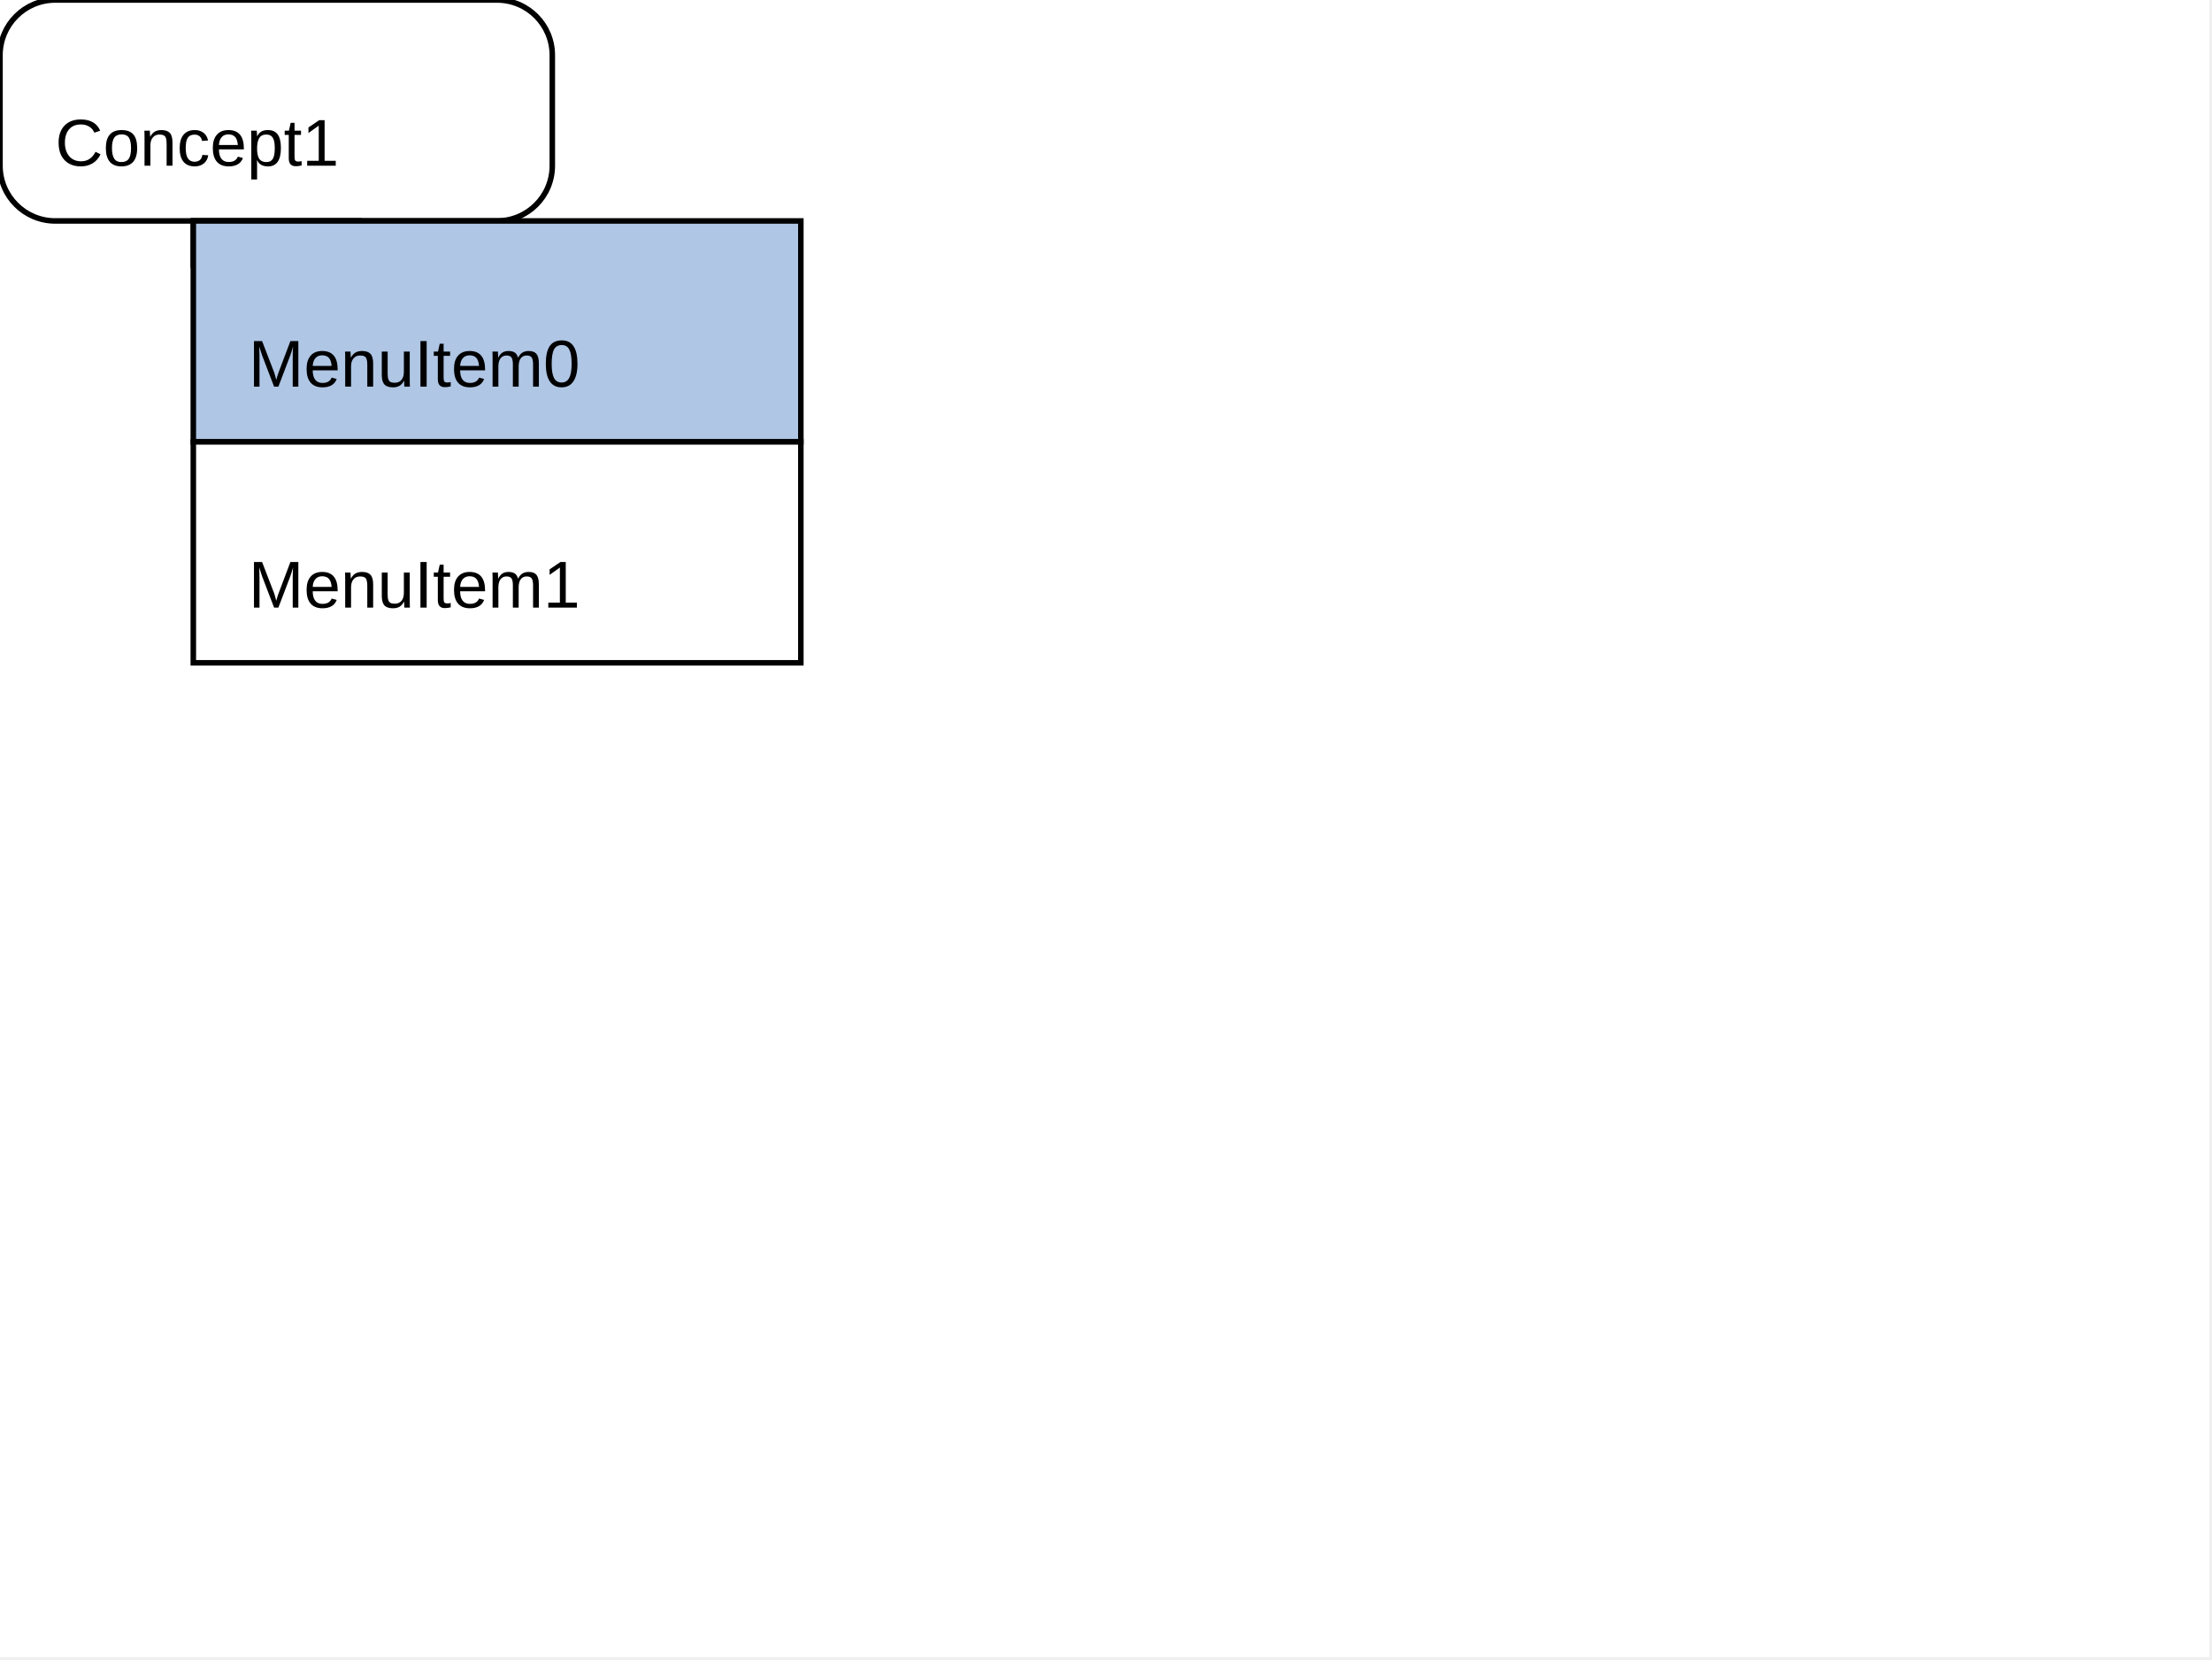
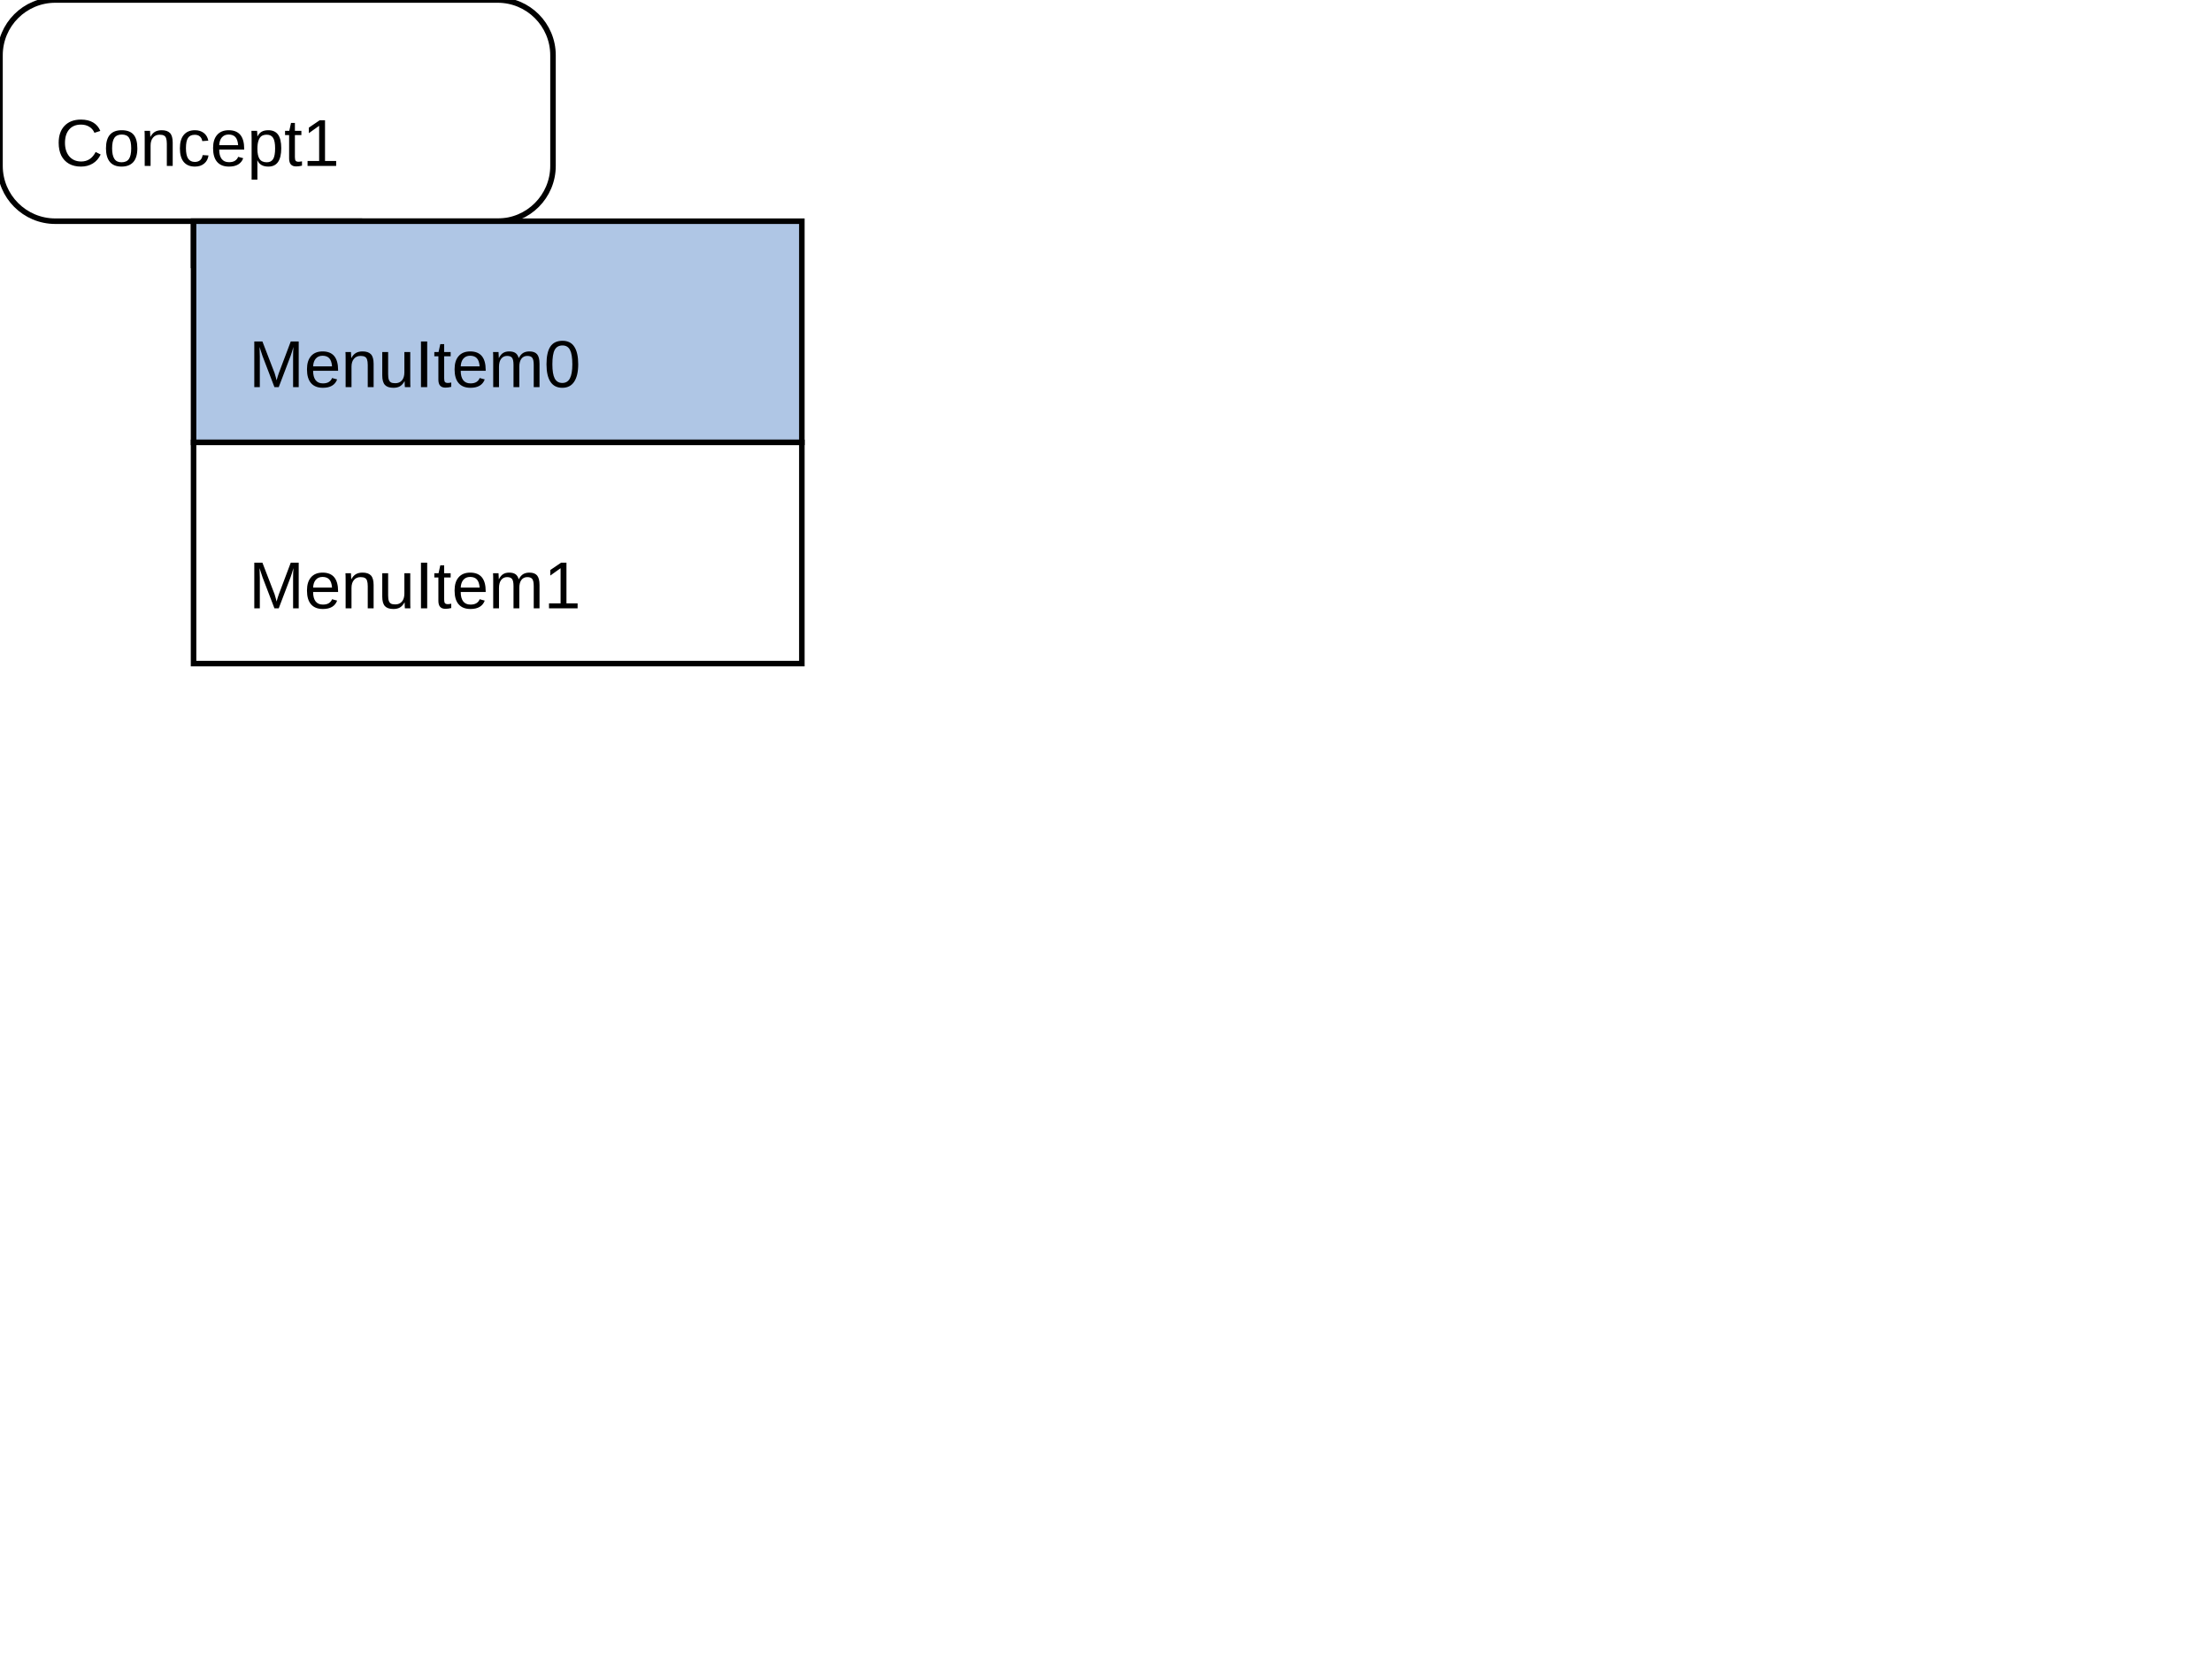
- <svg xmlns="http://www.w3.org/2000/svg" version="1.1">
+ <svg xmlns="http://www.w3.org/2000/svg" width="400.0" height="300.0" version="1.1">
  <rect fill="#FFFFFF" height="300.0" width="400.0" />
  <g id="arcGroup" />
  <g id="nodeGroup">
    <svg id="n1" overflow="visible" x="0.0" y="0.0">
      <svg overflow="visible">
        <rect fill="#FFFFFF" stroke="#000000" rx="10.0" ry="10.0" width="100.0" height="40.0" x="0.0" y="0.0" />
        <text x="10.0" y="30.0" font-family="Arial, sans-serif" font-size="12px">Concept1</text>
      </svg>
      <svg overflow="visible" x="35.0" y="40.0">
        <rect fill="#FFFFFF" stroke="#000000" width="30.0" height="8.0" x="0.0" y="0.0" />
        <polygon points="11.25,2.0 18.75,2.0 15.0,6.0 " fill="#000000" />
      </svg>
    </svg>
  </g>
  <g id="popupGroup">
    <svg overflow="visible" x="35.0" y="40.0">
      <svg overflow="visible" y="0.0">
        <rect fill="#AFC6E5" stroke="#000000" width="110.0" height="40.0" x="0.0" y="0.0" />
        <text x="10.0" y="30.0" font-family="Arial, sans-serif" font-size="12px">MenuItem0</text>
      </svg>
      <svg overflow="visible" y="40.0">
        <rect fill="#FFFFFF" stroke="#000000" width="110.0" height="40.0" x="0.0" y="0.0" />
        <text x="10.0" y="30.0" font-family="Arial, sans-serif" font-size="12px">MenuItem1</text>
      </svg>
    </svg>
  </g>
</svg>
